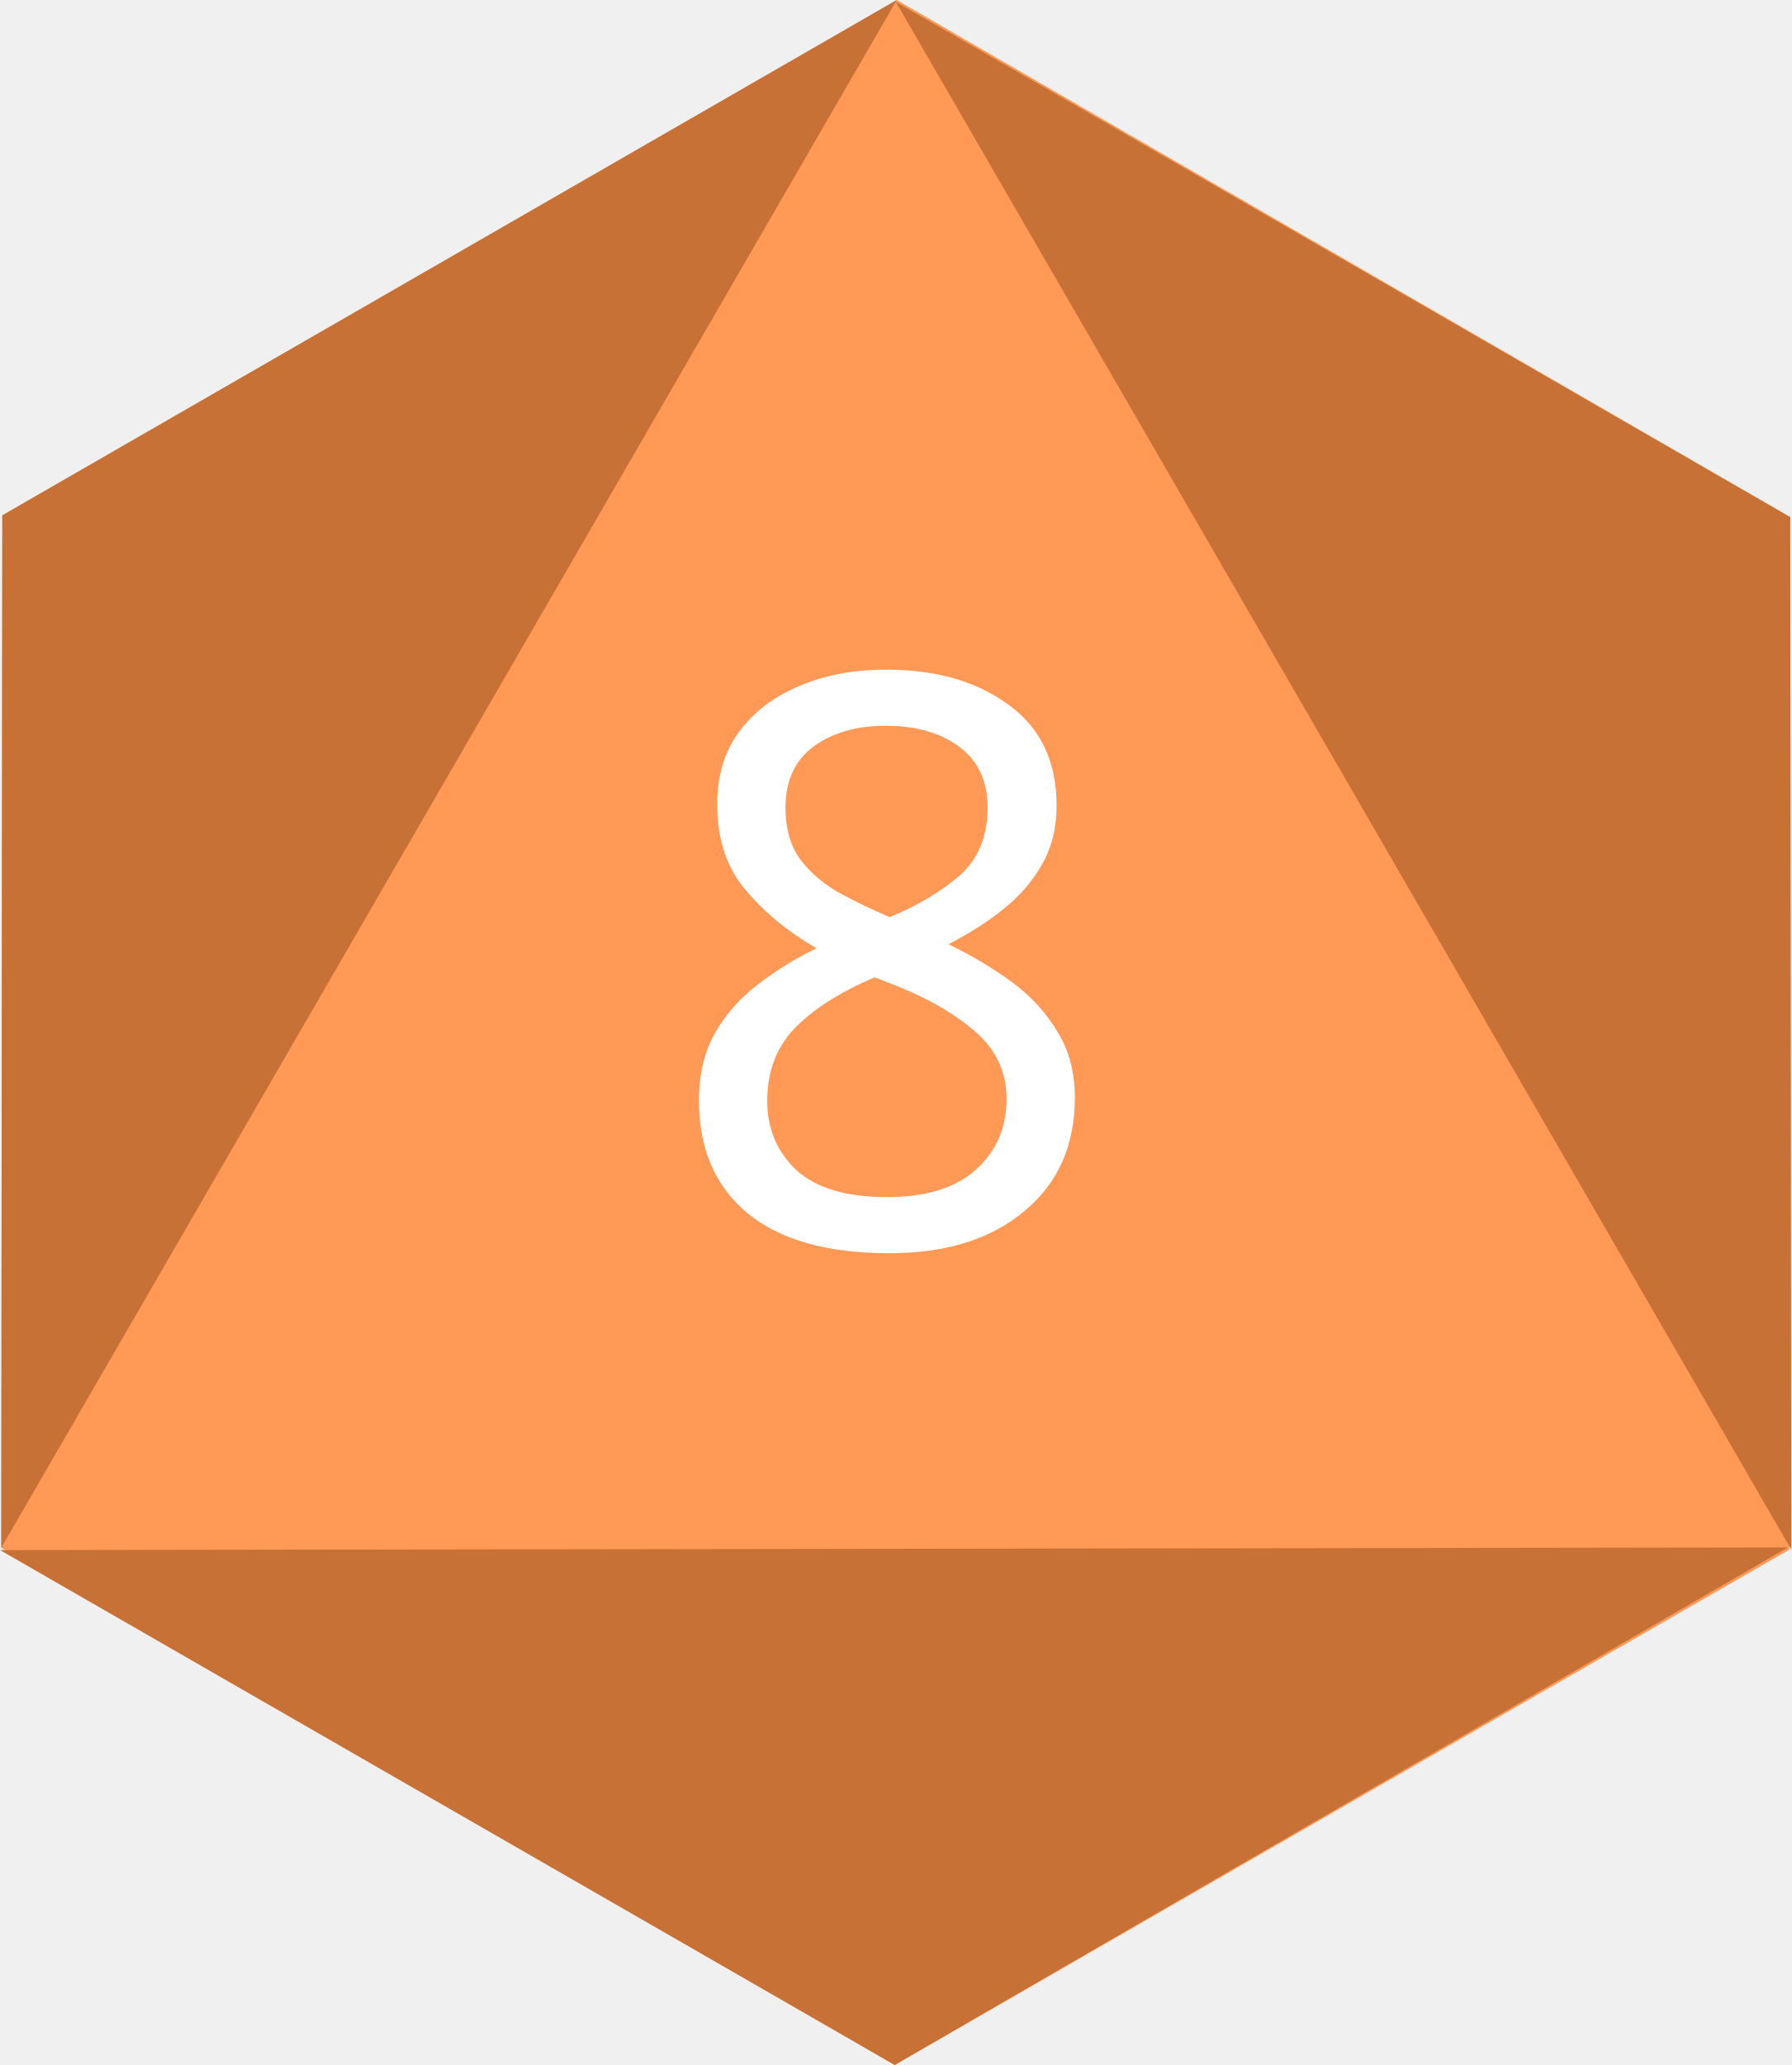
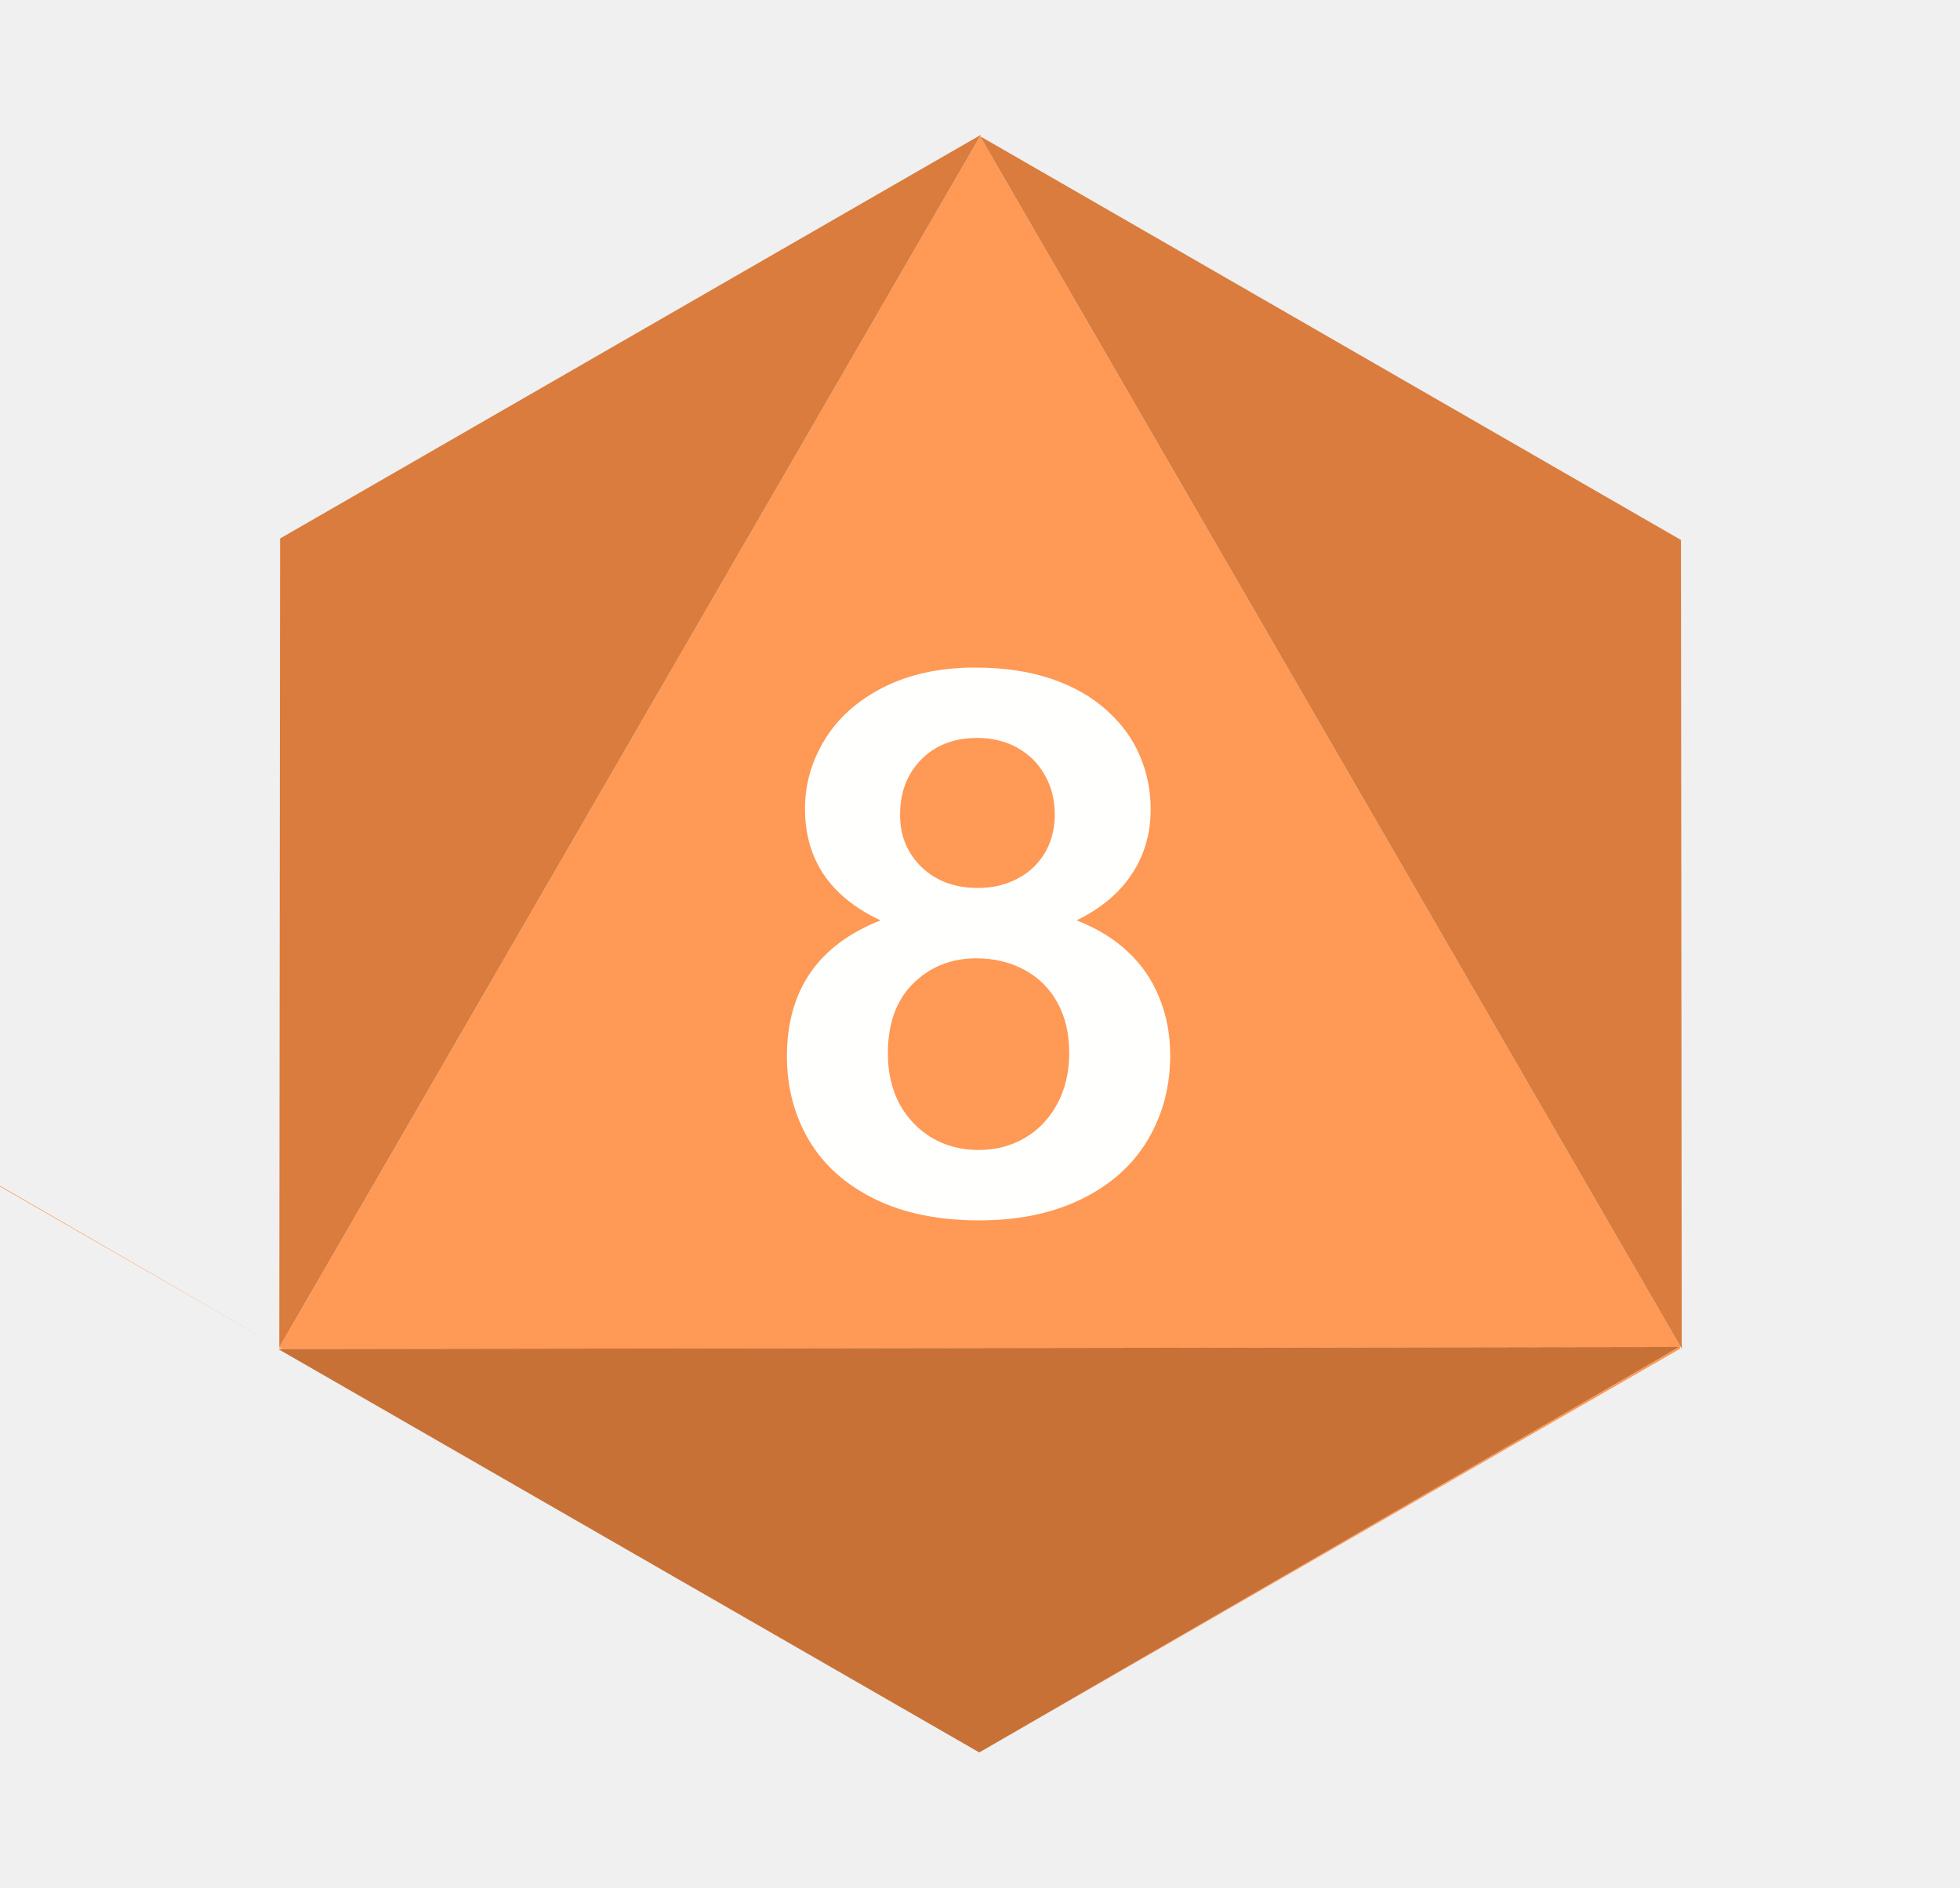
- <svg xmlns="http://www.w3.org/2000/svg" width="41.399mm" height="47.714mm" viewBox="0 0 41.399 47.714" version="1.1" id="svg8">
+ <svg xmlns="http://www.w3.org/2000/svg" width="36.351mm" height="35mm" viewBox="0 0 36.351 35" version="1.1" id="svg8">
  <defs id="defs2">
    <rect x="66.193" y="128.984" width="12.331" height="15.403" id="rect22" />
    <rect x="66.193" y="128.984" width="12.331" height="15.403" id="rect22-3" />
    <rect x="66.193" y="128.984" width="12.331" height="15.403" id="rect35" />
+     <filter style="color-interpolation-filters:sRGB" id="filter1586-6" x="-0" width="1" y="-7.1960421e-05" height="1">
+       <feGaussianBlur stdDeviation="0" id="feGaussianBlur1588-2" />
+     </filter>
+     <filter style="color-interpolation-filters:sRGB" id="filter1586-8" x="-0" width="1" y="-7.1960421e-05" height="1">
+       <feGaussianBlur stdDeviation="0" id="feGaussianBlur1588-28" />
+     </filter>
+     <filter style="color-interpolation-filters:sRGB" id="filter1586-7" x="-0" width="1" y="-7.1960421e-05" height="1">
+       <feGaussianBlur stdDeviation="0" id="feGaussianBlur1588-24" />
+     </filter>
+     <filter style="color-interpolation-filters:sRGB" id="filter1586-2" x="-0" width="1" y="-7.1960421e-05" height="1">
+       <feGaussianBlur stdDeviation="0" id="feGaussianBlur1588-1" />
+     </filter>
+     <filter style="color-interpolation-filters:sRGB" id="filter1586-2-8" x="-0" width="1" y="-7.1960421e-05" height="1">
+       <feGaussianBlur stdDeviation="0" id="feGaussianBlur1588-1-3" />
+     </filter>
+     <filter style="color-interpolation-filters:sRGB" id="filter1586-2-8-7" x="-0" width="1" y="-7.1960421e-05" height="1">
+       <feGaussianBlur stdDeviation="0" id="feGaussianBlur1588-1-3-0" />
+     </filter>
+     <filter style="color-interpolation-filters:sRGB" id="filter1586-2-8-7-3" x="-0" width="1" y="-7.1960421e-05" height="1">
+       <feGaussianBlur stdDeviation="0" id="feGaussianBlur1588-1-3-0-3" />
+     </filter>
+     <filter style="color-interpolation-filters:sRGB" id="filter1586-2-8-7-37" x="-0" width="1" y="-7.1960421e-05" height="1">
+       <feGaussianBlur stdDeviation="0" id="feGaussianBlur1588-1-3-0-9" />
+     </filter>
+     <filter style="color-interpolation-filters:sRGB" id="filter1586-2-8-7-0" x="-0" width="1" y="-7.1960421e-05" height="1">
+       <feGaussianBlur stdDeviation="0" id="feGaussianBlur1588-1-3-0-4" />
+     </filter>
+     <filter style="color-interpolation-filters:sRGB" id="filter1586-2-8-7-05" x="-0" width="1" y="-7.1960421e-05" height="1">
+       <feGaussianBlur stdDeviation="0" id="feGaussianBlur1588-1-3-0-2" />
+     </filter>
+     <filter style="color-interpolation-filters:sRGB" id="filter1586-2-8-7-5" x="-0" width="1" y="-7.1960421e-05" height="1">
+       <feGaussianBlur stdDeviation="0" id="feGaussianBlur1588-1-3-0-7" />
+     </filter>
  </defs>
-   <g id="layer1" transform="translate(-50.13171,-107.3317)">
-     <path id="path16" style="fill:#ff9955;fill-rule:evenodd;stroke-width:0.265" d="m 91.483,143.138 -20.673,11.908 -20.649,-11.949 0.024,-23.857 20.673,-11.908 20.649,11.949 z" />
-     <text xml:space="preserve" style="font-size:18.371px;line-height:1.25;font-family:'Arial Rounded MT Bold';-inkscape-font-specification:'Arial Rounded MT Bold, Normal';font-variant-numeric:proportional-nums;fill:#ffffff;stroke-width:0.265" x="65.377" y="136.104" id="text64">
-       <tspan id="tspan62" x="65.377" y="136.104" style="fill:#ffffff;stroke-width:0.265">8</tspan>
-     </text>
-     <path id="path16-8" style="fill:#c87137;fill-rule:evenodd;stroke-width:0.265" d="m 50.161,143.096 0.024,-23.857 20.673,-11.908 c -20.697,35.764 0,0 -20.697,35.764 z" />
-     <path id="path16-8-7" style="fill:#c87137;fill-rule:evenodd;stroke-width:0.265" d="m 91.531,143.138 -0.024,-23.857 -20.673,-11.908 c 20.697,35.764 0,0 20.697,35.764 z" />
-     <path id="path16-8-2" style="fill:#c87137;fill-rule:evenodd;stroke-width:0.265" d="M 91.453,143.086 70.81,155.045 50.132,143.148 c 41.321,-0.061 0,0 41.321,-0.061 z" />
+   <g id="layer1" transform="translate(-52.65844,-113.6885)">
+     <g id="g4597" transform="translate(-77.32809,-48.13279)">
+       <path style="fill:#ff9955;fill-rule:evenodd;stroke-width:0.22" id="path16" d="m 87.298,146.188 -34.639,-0.003 17.322,-29.997 z" />
+       <path style="mix-blend-mode:normal;fill:#d97c3e;fill-opacity:1;stroke:none;stroke-width:0.22px;stroke-linecap:butt;stroke-linejoin:miter;stroke-opacity:1" d="m 69.981,116.188 17.317,30 1.712,-5.022 -19.029,-24.978" id="path961" />
+     </g>
+     <g aria-label="1" id="text64-7" style="font-size:17.639px;line-height:1.25;font-family:'Arial Rounded MT Bold';-inkscape-font-specification:'Arial Rounded MT Bold, Normal';font-variant-numeric:proportional-nums;text-align:center;text-anchor:middle;opacity:0.994;fill:#ffffff;fill-rule:nonzero;stroke-width:0.265;filter:url(#filter1586-8)" transform="matrix(0.7935463,0,0,0.7935463,-126.7411,36.62646)">
+       <path d="m 109.178,135.112 v -7.838 c -1.458,1.12 -1.71,1.289 -2.215,1.289 -0.241,0 -0.456,-0.095 -0.646,-0.284 -0.184,-0.195 -0.276,-0.419 -0.276,-0.672 0,-0.293 0.092,-0.508 0.276,-0.646 0.184,-0.138 0.529,-0.275 0.973,-0.534 0.313,-0.183 0.493,-0.307 0.908,-0.667 0.418,-0.363 0.814,-0.743 1.135,-1.19 0.322,-0.448 0.531,-0.723 0.629,-0.827 0.098,-0.103 0.281,-0.155 0.551,-0.155 0.304,0 0.548,0.118 0.732,0.353 0.184,0.235 0.276,0.56 0.276,0.973 v 9.862 c 0,1.154 -0.393,1.731 -1.18,1.731 -0.35,0 -0.632,-0.118 -0.844,-0.353 -0.212,-0.235 -0.319,-0.583 -0.319,-1.042 z" style="font-style:normal;font-variant:normal;font-weight:normal;font-stretch:normal;font-size:17.639px;font-family:'Arial Rounded MT Bold';-inkscape-font-specification:'Arial Rounded MT Bold, ';text-align:center;text-anchor:middle;fill:#ffffff;fill-rule:nonzero;stroke-width:0.265" id="path1133" />
+     </g>
+     <g aria-label="9" id="text64-75-5-6-70" style="font-size:17.639px;line-height:1.25;font-family:'Arial Rounded MT Bold';-inkscape-font-specification:'Arial Rounded MT Bold, Normal';font-variant-numeric:proportional-nums;text-align:center;text-anchor:middle;opacity:0.994;fill:#ffffff;fill-rule:nonzero;stroke-width:0.265;filter:url(#filter1586-2-8-7-05)" transform="matrix(0.7935463,0,0,0.7935463,10.58574,38.09277)">
+       <path d="m 34.257,128.794 q -0.568,0.672 -1.275,1.016 -0.698,0.336 -1.55,0.336 -0.81,0 -1.516,-0.31 -0.698,-0.319 -1.214,-0.878 -0.508,-0.568 -0.784,-1.318 -0.276,-0.758 -0.276,-1.585 0,-0.887 0.31,-1.679 0.31,-0.801 0.887,-1.387 0.577,-0.586 1.369,-0.913 0.801,-0.327 1.766,-0.327 1.111,0 1.981,0.405 0.87,0.405 1.464,1.18 0.594,0.767 0.913,1.938 0.319,1.171 0.319,2.653 0,1.654 -0.336,2.92 -0.336,1.257 -0.982,2.119 -0.637,0.853 -1.533,1.275 -0.896,0.413 -2.033,0.413 -1.12,0 -1.946,-0.422 -0.827,-0.431 -1.257,-1.059 -0.431,-0.637 -0.431,-1.223 0,-0.362 0.267,-0.646 0.267,-0.284 0.68,-0.284 0.379,0 0.68,0.215 0.301,0.207 0.456,0.629 0.189,0.517 0.629,0.835 0.439,0.31 0.99,0.31 0.491,0 0.93,-0.25 0.439,-0.25 0.749,-0.706 0.62,-0.922 0.741,-3.256 z m -0.198,-2.635 q 0,-0.586 -0.164,-1.077 -0.155,-0.5 -0.448,-0.861 -0.284,-0.362 -0.689,-0.568 -0.396,-0.207 -0.87,-0.207 -0.818,0 -1.387,0.706 -0.568,0.698 -0.568,1.852 0,1.145 0.568,1.826 0.568,0.68 1.438,0.68 0.534,0 1.016,-0.276 0.491,-0.284 0.792,-0.818 0.31,-0.534 0.31,-1.257 z" style="font-style:normal;font-variant:normal;font-weight:normal;font-stretch:normal;font-size:17.639px;font-family:'Arial Rounded MT Bold';-inkscape-font-specification:'Arial Rounded MT Bold, ';text-align:center;text-anchor:middle;fill:#ffffff;fill-rule:nonzero;stroke-width:0.265" id="path262" />
+     </g>
+     <g aria-label="0" id="text64-75-5-6-73" style="font-size:17.639px;line-height:1.25;font-family:'Arial Rounded MT Bold';-inkscape-font-specification:'Arial Rounded MT Bold, Normal';font-variant-numeric:proportional-nums;text-align:center;text-anchor:middle;opacity:0.994;fill:#ffffff;fill-rule:nonzero;stroke-width:0.265;filter:url(#filter1586-2-8-7-5)" transform="matrix(0.7935463,0,0,0.7935463,10.58574,38.09277)">
+       <path d="m -67.941,128.269 q 0,1.412 -0.172,2.429 -0.172,1.016 -0.637,1.843 -0.586,1.016 -1.516,1.568 -0.93,0.551 -2.067,0.551 -1.309,0 -2.351,-0.741 -1.034,-0.741 -1.559,-2.05 -0.267,-0.715 -0.396,-1.576 -0.121,-0.87 -0.121,-1.878 0,-1.301 0.138,-2.343 0.138,-1.042 0.431,-1.791 0.508,-1.24 1.473,-1.886 0.973,-0.655 2.317,-0.655 0.887,0 1.611,0.293 0.723,0.284 1.266,0.844 0.551,0.551 0.93,1.369 0.655,1.421 0.655,4.022 z m -2.36,-0.172 q 0,-1.576 -0.189,-2.575 -0.189,-1.008 -0.637,-1.516 -0.448,-0.517 -1.24,-0.517 -1.137,0 -1.585,1.145 -0.439,1.145 -0.439,3.531 0,1.619 0.189,2.653 0.189,1.034 0.637,1.568 0.448,0.525 1.214,0.525 0.792,0 1.24,-0.551 0.448,-0.551 0.629,-1.576 0.181,-1.025 0.181,-2.687 z" style="font-style:normal;font-variant:normal;font-weight:normal;font-stretch:normal;font-size:17.639px;font-family:'Arial Rounded MT Bold';-inkscape-font-specification:'Arial Rounded MT Bold, ';text-align:center;text-anchor:middle;fill:#ffffff;fill-rule:nonzero;stroke-width:0.265" id="path265" />
+     </g>
+     <g id="g114" transform="translate(-158.7371,-37.6617)">
+       <path style="color:#000000;font-style:normal;font-variant:normal;font-weight:normal;font-stretch:normal;font-size:medium;line-height:normal;font-family:sans-serif;font-variant-ligatures:normal;font-variant-position:normal;font-variant-caps:normal;font-variant-numeric:normal;font-variant-alternates:normal;font-variant-east-asian:normal;font-feature-settings:normal;font-variation-settings:normal;text-indent:0;text-align:start;text-decoration:none;text-decoration-line:none;text-decoration-style:solid;text-decoration-color:#000000;letter-spacing:normal;word-spacing:normal;text-transform:none;writing-mode:lr-tb;direction:ltr;text-orientation:mixed;dominant-baseline:auto;baseline-shift:baseline;text-anchor:start;white-space:normal;shape-padding:0;shape-margin:0;inline-size:0;clip-rule:nonzero;display:inline;overflow:visible;visibility:visible;isolation:auto;mix-blend-mode:normal;color-interpolation:sRGB;color-interpolation-filters:linearRGB;solid-color:#000000;solid-opacity:1;vector-effect:none;fill:#ff9955;fill-opacity:1;fill-rule:evenodd;stroke:none;stroke-width:0.207;stroke-linecap:butt;stroke-linejoin:miter;stroke-miterlimit:4;stroke-dasharray:none;stroke-dashoffset:0;stroke-opacity:1;color-rendering:auto;image-rendering:auto;shape-rendering:auto;text-rendering:auto;enable-background:accumulate;stop-color:#000000" d="m 82.529,146.188 -26.695,-0.025 0.025,-26.695 26.695,0.025 z" id="path16-0" />
+       <path style="fill:#d97c3e;fill-opacity:1;stroke:none;stroke-width:0.207px;stroke-linecap:butt;stroke-linejoin:miter;stroke-opacity:1" d="m 55.859,119.469 26.695,0.025 3.28,-3.28 -26.695,-0.025 z" id="path1678" />
+       <path style="fill:#bd6a34;fill-opacity:1;stroke:none;stroke-width:0.207px;stroke-linecap:butt;stroke-linejoin:miter;stroke-opacity:1" d="m 82.554,119.494 3.28,-3.28 -0.025,26.695 -3.28,3.28 z" id="path1680" />
+     </g>
+     <path style="fill:#ff9955;fill-rule:evenodd;stroke-width:0.166" d="m 44.855,131.163 -0.015,0.026 v 5.1e-4 l 12.998,7.486 z" id="path16-1" />
+     <g id="g254">
+       <path style="fill:#ff9955;fill-rule:evenodd;stroke-width:0.166" d="m 70.836,116.215 -12.998,22.461 0.055,0.032 25.907,-0.039 v 5.3e-4 l -12.98,7.519 12.998,-7.487 v -0.052 z" id="path244" />
+       <path id="path16-8" style="fill:#d97c3e;fill-opacity:1;fill-rule:evenodd;stroke-width:0.166" d="m 57.838,138.675 0.015,-15 12.998,-7.487 c -13.013,22.487 0,0 -13.013,22.487 z" />
+       <path id="path16-8-7" style="fill:#d97c3e;fill-opacity:1;fill-rule:evenodd;stroke-width:0.166" d="m 83.849,138.702 -0.015,-15 -12.998,-7.487 c 13.013,22.487 0,0 13.013,22.487 z" />
+       <path id="path16-8-2" style="fill:#c87137;fill-opacity:1;fill-rule:evenodd;stroke-width:0.166" d="m 83.8,138.669 -12.979,7.519 -13.002,-7.481 c 25.981,-0.039 0,0 25.981,-0.039 z" />
+     </g>
+     <g aria-label="8" id="text64-75-5-6-7" style="font-size:17.639px;line-height:1.25;font-family:'Arial Rounded MT Bold';-inkscape-font-specification:'Arial Rounded MT Bold, Normal';font-variant-numeric:proportional-nums;text-align:center;text-anchor:middle;opacity:0.994;fill:#ffffff;fill-rule:nonzero;stroke-width:0.265;filter:url(#filter1586-2-8-7-0)" transform="matrix(0.7935463,0,0,0.7935463,53.58917,29.4616)">
+       <path d="m 17.641,125.039 q 0,-0.861 0.465,-1.619 0.474,-0.767 1.378,-1.223 0.913,-0.456 2.127,-0.456 1.025,0 1.8,0.267 0.775,0.267 1.292,0.741 0.517,0.465 0.767,1.059 0.25,0.586 0.25,1.249 0,0.844 -0.439,1.507 -0.431,0.663 -1.292,1.085 0.732,0.284 1.214,0.749 0.482,0.456 0.723,1.068 0.25,0.603 0.25,1.344 0,1.085 -0.525,1.972 -0.525,0.878 -1.542,1.378 -1.016,0.5 -2.394,0.5 -1.43,0 -2.446,-0.5 -1.016,-0.5 -1.533,-1.369 -0.517,-0.878 -0.517,-1.964 0,-2.317 2.188,-3.178 -1.766,-0.827 -1.766,-2.61 z m 6.175,5.702 q 0,-0.672 -0.276,-1.171 -0.276,-0.5 -0.775,-0.767 -0.5,-0.267 -1.12,-0.267 -0.878,0 -1.473,0.586 -0.594,0.586 -0.594,1.636 0,0.672 0.276,1.189 0.284,0.508 0.767,0.792 0.482,0.276 1.077,0.276 0.603,0 1.085,-0.284 0.482,-0.284 0.758,-0.801 0.276,-0.517 0.276,-1.189 z m -2.153,-7.355 q -0.81,0 -1.309,0.508 -0.491,0.5 -0.491,1.292 0,0.732 0.508,1.223 0.508,0.482 1.309,0.482 0.405,0 0.732,-0.129 0.336,-0.129 0.568,-0.353 0.241,-0.233 0.37,-0.543 0.129,-0.319 0.129,-0.698 0,-0.508 -0.233,-0.913 -0.224,-0.405 -0.637,-0.637 -0.413,-0.233 -0.947,-0.233 z" style="font-style:normal;font-variant:normal;font-weight:normal;font-stretch:normal;font-size:17.639px;font-family:'Arial Rounded MT Bold';-inkscape-font-specification:'Arial Rounded MT Bold, ';text-align:center;text-anchor:middle;fill:#ffffff;fill-rule:nonzero;stroke-width:0.265" id="path259" />
+     </g>
+     <g aria-label="7" id="text64-75-5-6-9" style="font-size:17.639px;line-height:1.25;font-family:'Arial Rounded MT Bold';-inkscape-font-specification:'Arial Rounded MT Bold, Normal';font-variant-numeric:proportional-nums;text-align:center;text-anchor:middle;opacity:0.994;fill:#ffffff;fill-rule:nonzero;stroke-width:0.265;filter:url(#filter1586-2-8-7-37)" transform="matrix(0.7935463,0,0,0.7935463,6.266337,38.16045)">
+       <path d="m 12.151,122.188 h 5.736 q 0.827,0 1.197,0.258 0.37,0.258 0.37,0.853 0,0.362 -0.439,0.956 -0.431,0.594 -0.99,1.318 -0.551,0.715 -1.145,1.783 -0.586,1.068 -1.077,2.61 -0.207,0.68 -0.293,1.128 -0.086,0.448 -0.189,1.163 -0.103,0.715 -0.181,1.094 -0.181,0.878 -0.517,1.223 -0.327,0.336 -0.878,0.336 -0.525,0 -0.844,-0.362 -0.319,-0.37 -0.319,-1.085 0,-0.551 0.233,-1.499 0.233,-0.947 0.758,-2.265 0.525,-1.326 1.309,-2.713 0.792,-1.395 1.878,-2.773 h -4.608 q -0.723,0 -1.085,-0.258 -0.353,-0.267 -0.353,-0.827 0,-0.594 0.379,-0.767 0.379,-0.172 1.059,-0.172 z" style="font-style:normal;font-variant:normal;font-weight:normal;font-stretch:normal;font-size:17.639px;font-family:'Arial Rounded MT Bold';-inkscape-font-specification:'Arial Rounded MT Bold, ';text-align:center;text-anchor:middle;fill:#ffffff;fill-rule:nonzero;stroke-width:0.265" id="path256" />
+     </g>
+     <g aria-label="6" id="text64-75-5-6-5" style="font-size:17.639px;line-height:1.25;font-family:'Arial Rounded MT Bold';-inkscape-font-specification:'Arial Rounded MT Bold, Normal';font-variant-numeric:proportional-nums;text-align:center;text-anchor:middle;opacity:0.994;fill:#ffffff;fill-rule:nonzero;stroke-width:0.265;filter:url(#filter1586-2-8-7-3)" transform="matrix(0.7935463,0,0,0.7935463,8.401581,39.05278)">
+       <path d="m -2.781,127.336 q 0.586,-0.698 1.275,-1.034 0.689,-0.336 1.542,-0.336 0.818,0 1.507,0.31 0.698,0.301 1.214,0.87 0.525,0.56 0.81,1.326 0.284,0.767 0.284,1.602 0,1.214 -0.56,2.205 -0.551,0.99 -1.55,1.55 -0.99,0.551 -2.248,0.551 -1.447,0 -2.498,-0.706 -1.051,-0.706 -1.611,-2.084 -0.551,-1.387 -0.551,-3.385 0,-1.628 0.336,-2.911 0.336,-1.283 0.965,-2.127 0.629,-0.844 1.524,-1.275 0.896,-0.431 2.041,-0.431 1.102,0 1.938,0.431 0.844,0.431 1.266,1.068 0.431,0.637 0.431,1.223 0,0.353 -0.267,0.646 -0.267,0.284 -0.68,0.284 -0.362,0 -0.672,-0.224 -0.31,-0.233 -0.456,-0.637 -0.198,-0.517 -0.629,-0.827 -0.431,-0.319 -0.999,-0.319 -0.456,0 -0.913,0.267 -0.448,0.258 -0.758,0.706 -0.629,0.913 -0.741,3.256 z m 2.325,5.349 q 0.87,0 1.438,-0.706 0.568,-0.715 0.568,-1.869 0,-0.784 -0.267,-1.344 -0.267,-0.568 -0.732,-0.861 -0.465,-0.301 -1.025,-0.301 -0.534,0 -1.025,0.284 -0.482,0.284 -0.784,0.827 -0.293,0.534 -0.293,1.257 0,1.163 0.603,1.938 0.603,0.775 1.516,0.775 z" style="font-style:normal;font-variant:normal;font-weight:normal;font-stretch:normal;font-size:17.639px;font-family:'Arial Rounded MT Bold';-inkscape-font-specification:'Arial Rounded MT Bold, ';text-align:center;text-anchor:middle;fill:#ffffff;fill-rule:nonzero;stroke-width:0.265" id="path268" />
+     </g>
+     <g aria-label="5" id="text64-75-5-6" style="font-size:17.639px;line-height:1.25;font-family:'Arial Rounded MT Bold';-inkscape-font-specification:'Arial Rounded MT Bold, Normal';font-variant-numeric:proportional-nums;text-align:center;text-anchor:middle;opacity:0.994;fill:#ffffff;fill-rule:nonzero;stroke-width:0.265;filter:url(#filter1586-2-8-7)" transform="matrix(0.7935463,0,0,0.7935463,9.888668,38.92514)">
+       <path d="m -10.804,123.613 h -4.091 l -0.491,2.791 q 1.223,-0.655 2.257,-0.655 0.827,0 1.542,0.31 0.723,0.31 1.266,0.861 0.543,0.543 0.853,1.292 0.31,0.749 0.31,1.611 0,1.249 -0.56,2.274 -0.56,1.025 -1.619,1.628 -1.051,0.603 -2.429,0.603 -1.542,0 -2.506,-0.568 -0.956,-0.568 -1.361,-1.301 -0.396,-0.741 -0.396,-1.292 0,-0.336 0.276,-0.637 0.284,-0.301 0.706,-0.301 0.723,0 1.077,0.835 0.345,0.767 0.93,1.197 0.586,0.422 1.309,0.422 0.663,0 1.163,-0.345 0.5,-0.345 0.767,-0.947 0.276,-0.603 0.276,-1.369 0,-0.827 -0.293,-1.412 -0.293,-0.586 -0.784,-0.87 -0.491,-0.293 -1.094,-0.293 -0.741,0 -1.059,0.181 -0.319,0.181 -0.922,0.637 -0.594,0.448 -0.982,0.448 -0.422,0 -0.749,-0.301 -0.327,-0.31 -0.327,-0.698 0,-0.043 0.095,-0.586 l 0.723,-4.125 q 0.121,-0.741 0.448,-1.077 0.327,-0.336 1.068,-0.336 h 4.548 q 1.344,0 1.344,1.025 0,0.448 -0.327,0.723 -0.327,0.276 -0.965,0.276 z" style="font-style:normal;font-variant:normal;font-weight:normal;font-stretch:normal;font-size:17.639px;font-family:'Arial Rounded MT Bold';-inkscape-font-specification:'Arial Rounded MT Bold, ';text-align:center;text-anchor:middle;fill:#ffffff;fill-rule:nonzero;stroke-width:0.265" id="path271" />
+     </g>
+     <g aria-label="4" id="text64-75-5" style="font-size:17.639px;line-height:1.25;font-family:'Arial Rounded MT Bold';-inkscape-font-specification:'Arial Rounded MT Bold, Normal';font-variant-numeric:proportional-nums;text-align:center;text-anchor:middle;opacity:0.994;fill:#ffffff;fill-rule:nonzero;stroke-width:0.265;filter:url(#filter1586-2-8)" transform="matrix(0.7935463,0,0,0.7935463,13.12176,38.98317)">
+       <path d="m -38.061,131.711 v -1.602 h -4.324 q -0.818,0 -1.232,-0.37 -0.405,-0.37 -0.405,-1.008 0,-0.164 0.06,-0.327 0.06,-0.172 0.181,-0.353 0.121,-0.189 0.25,-0.362 0.129,-0.172 0.319,-0.422 l 4.565,-6.106 q 0.448,-0.603 0.732,-0.87 0.293,-0.276 0.698,-0.276 1.309,0 1.309,1.499 v 6.666 h 0.37 q 0.663,0 1.059,0.181 0.405,0.181 0.405,0.792 0,0.5 -0.327,0.732 -0.327,0.224 -0.982,0.224 h -0.525 v 1.602 q 0,0.663 -0.293,0.99 -0.293,0.319 -0.784,0.319 -0.482,0 -0.784,-0.327 -0.293,-0.336 -0.293,-0.982 z m -3.703,-3.531 h 3.703 v -5.004 z" style="font-style:normal;font-variant:normal;font-weight:normal;font-stretch:normal;font-size:17.639px;font-family:'Arial Rounded MT Bold';-inkscape-font-specification:'Arial Rounded MT Bold, ';text-align:center;text-anchor:middle;fill:#ffffff;fill-rule:nonzero;stroke-width:0.265" id="path274" />
+     </g>
+     <g aria-label="3" id="text64-75" style="font-size:17.639px;line-height:1.25;font-family:'Arial Rounded MT Bold';-inkscape-font-specification:'Arial Rounded MT Bold, Normal';font-variant-numeric:proportional-nums;text-align:center;text-anchor:middle;opacity:0.994;fill:#ffffff;fill-rule:nonzero;stroke-width:0.265;filter:url(#filter1586-2)" transform="matrix(0.7935463,0,0,0.7935463,11.24679,39.10663)">
+       <path d="m -27.677,125.97 q 0.792,0 1.361,-0.465 0.577,-0.465 0.577,-1.335 0,-0.663 -0.456,-1.137 -0.456,-0.482 -1.232,-0.482 -0.525,0 -0.87,0.146 -0.336,0.146 -0.534,0.388 -0.198,0.241 -0.379,0.62 -0.172,0.379 -0.319,0.715 -0.086,0.181 -0.31,0.284 -0.224,0.103 -0.517,0.103 -0.345,0 -0.637,-0.276 -0.284,-0.284 -0.284,-0.749 0,-0.448 0.267,-0.939 0.276,-0.5 0.792,-0.947 0.525,-0.448 1.301,-0.715 0.775,-0.276 1.731,-0.276 0.835,0 1.524,0.233 0.689,0.224 1.197,0.655 0.508,0.431 0.767,0.999 0.258,0.568 0.258,1.223 0,0.861 -0.379,1.481 -0.37,0.612 -1.068,1.197 0.672,0.362 1.128,0.827 0.465,0.465 0.698,1.034 0.233,0.56 0.233,1.214 0,0.784 -0.319,1.516 -0.31,0.732 -0.922,1.309 -0.612,0.568 -1.456,0.896 -0.835,0.319 -1.852,0.319 -1.034,0 -1.852,-0.37 -0.818,-0.37 -1.352,-0.922 -0.525,-0.56 -0.801,-1.154 -0.267,-0.594 -0.267,-0.982 0,-0.5 0.319,-0.801 0.327,-0.31 0.81,-0.31 0.241,0 0.465,0.146 0.224,0.138 0.293,0.336 0.448,1.197 0.956,1.783 0.517,0.577 1.447,0.577 0.534,0 1.025,-0.258 0.5,-0.267 0.818,-0.784 0.327,-0.517 0.327,-1.197 0,-1.008 -0.551,-1.576 -0.551,-0.577 -1.533,-0.577 -0.172,0 -0.534,0.035 -0.362,0.034 -0.465,0.034 -0.474,0 -0.732,-0.233 -0.258,-0.241 -0.258,-0.663 0,-0.413 0.31,-0.663 0.31,-0.258 0.922,-0.258 z" style="font-style:normal;font-variant:normal;font-weight:normal;font-stretch:normal;font-size:17.639px;font-family:'Arial Rounded MT Bold';-inkscape-font-specification:'Arial Rounded MT Bold, ';text-align:center;text-anchor:middle;fill:#ffffff;fill-rule:nonzero;stroke-width:0.265" id="path277" />
+     </g>
+     <g aria-label="2" id="text64-2" style="font-size:17.639px;line-height:1.25;font-family:'Arial Rounded MT Bold';-inkscape-font-specification:'Arial Rounded MT Bold, Normal';font-variant-numeric:proportional-nums;text-align:center;text-anchor:middle;opacity:0.994;fill:#ffffff;fill-rule:nonzero;stroke-width:0.265;filter:url(#filter1586-7)" transform="matrix(0.7935463,0,0,0.7935463,11.41541,38.13721)">
+       <path d="m -50.285,132.151 h 4.496 q 0.672,0 1.025,0.276 0.353,0.276 0.353,0.749 0,0.422 -0.284,0.715 -0.276,0.293 -0.844,0.293 h -6.339 q -0.646,0 -1.008,-0.353 -0.362,-0.362 -0.362,-0.844 0,-0.31 0.233,-0.818 0.233,-0.517 0.508,-0.81 1.145,-1.189 2.067,-2.033 0.922,-0.853 1.318,-1.12 0.706,-0.5 1.171,-0.999 0.474,-0.508 0.715,-1.034 0.25,-0.534 0.25,-1.042 0,-0.551 -0.267,-0.982 -0.258,-0.439 -0.715,-0.68 -0.448,-0.241 -0.982,-0.241 -1.128,0 -1.774,0.99 -0.086,0.129 -0.293,0.706 -0.198,0.577 -0.456,0.887 -0.25,0.31 -0.741,0.31 -0.431,0 -0.715,-0.284 -0.284,-0.284 -0.284,-0.775 0,-0.594 0.267,-1.24 0.267,-0.646 0.792,-1.171 0.534,-0.525 1.344,-0.844 0.818,-0.327 1.912,-0.327 1.318,0 2.248,0.413 0.603,0.276 1.059,0.758 0.456,0.482 0.706,1.12 0.258,0.629 0.258,1.309 0,1.068 -0.534,1.946 -0.525,0.87 -1.077,1.369 -0.551,0.491 -1.852,1.55 -1.292,1.059 -1.774,1.645 -0.207,0.233 -0.422,0.56 z" style="font-style:normal;font-variant:normal;font-weight:normal;font-stretch:normal;font-size:17.639px;font-family:'Arial Rounded MT Bold';-inkscape-font-specification:'Arial Rounded MT Bold, ';text-align:center;text-anchor:middle;fill:#ffffff;fill-rule:nonzero;stroke-width:0.265" id="path280" />
+     </g>
+     <path id="path1027-2" style="font-style:normal;font-variant:normal;font-weight:normal;font-stretch:normal;font-size:17.639px;line-height:1.25;font-family:'Arial Rounded MT Bold';-inkscape-font-specification:'Arial Rounded MT Bold, ';font-variant-numeric:proportional-nums;text-align:center;text-anchor:middle;opacity:0.994;fill:#ffffff;fill-rule:nonzero;stroke-width:1;filter:url(#filter1586-6)" d="m 225.479,78.289 c -1.324,0 -2.386,0.444 -3.189,1.334 -0.803,0.89 -1.205,2.203 -1.205,3.939 v 8.512 21.109 8.512 c 0,1.736 0.402,3.05 1.205,3.939 0.803,0.89 1.866,1.334 3.189,1.334 2.583,0 4.042,-1.65 4.381,-4.943 l 0.078,0.078 v -1.678 -35.594 -1.678 l -0.078,0.08 c -0.339,-3.294 -1.797,-4.945 -4.381,-4.945 z" transform="matrix(-0.2099591,0,0,0.2099591,14.2946,119.0164)" />
+     <g id="g4647" transform="translate(-23.37568,-44.61795)">
+       <path id="path16-4" style="fill:#ff9955;fill-rule:evenodd;stroke-width:0.135" d="m 70.196,116.237 -10.499,18.186 10.499,6.076 10.5,-6.076 z" />
+       <path style="fill:#d97c3e;fill-opacity:1;stroke:none;stroke-width:0.135px;stroke-linecap:butt;stroke-linejoin:miter;stroke-opacity:1" d="m 70.196,116.237 -10.5,18.186 -4.992,-0.37 0.491,-5.647 z" id="path491-3" />
+       <path id="path1338" style="fill:#bd6a34;fill-opacity:1;stroke:none;stroke-width:0.135px;stroke-linecap:butt;stroke-linejoin:miter;stroke-opacity:1" d="m 54.704,134.054 15.492,12.183 15.492,-12.183 -4.992,0.369 -10.5,6.076 -10.499,-6.076 z" />
+       <path style="fill:#d97c3e;fill-opacity:1;stroke:none;stroke-width:0.135px;stroke-linecap:butt;stroke-linejoin:miter;stroke-opacity:1" d="m 70.196,116.237 10.5,18.186 4.992,-0.37 -0.491,-5.647 z" id="path491-3-8" />
+     </g>
+     <g id="g4617" transform="translate(55.25818,-72.18964)">
+       <path style="fill:#ff9955;stroke:none;stroke-width:0.098" id="path1462" transform="scale(1,-1)" d="m 70.711,-122.66 -8.781,-6.38 3.354,-10.322 10.854,0 3.354,10.322 z" />
+       <path id="path1462-1" style="fill:#d97c3e;fill-opacity:1;stroke:none;stroke-width:0.066" d="m 70.711,116.913 -8.829,2.828 -5.418,7.523 5.466,1.776 8.781,-6.38 8.781,6.38 5.466,-1.776 -5.418,-7.523 z" />
+       <path id="path1462-1-2" style="fill:#a85f2e;fill-opacity:1;stroke:none;stroke-width:0.066" d="m 70.711,146.913 -8.805,-2.902 3.378,-4.649 h 10.854 l 3.378,4.649 z" />
+       <path id="path1462-1-0-3" style="fill:#c87137;fill-opacity:1;stroke:none;stroke-width:0.066" d="m 56.426,136.534 5.48,7.477 3.378,-4.649 -3.354,-10.322 -5.466,-1.776 z" />
+       <path id="path1462-1-0-3-3" style="fill:#c87137;fill-opacity:1;stroke:none;stroke-width:0.066" d="m 84.997,136.534 -5.48,7.477 -3.378,-4.649 3.354,-10.322 5.466,-1.776 z" />
+     </g>
+     <g id="g1801" transform="matrix(0.5183619,0,0,0.5183619,32.15176,-17.0431)">
+       <path style="fill:#ff9955;fill-opacity:1;stroke:none;stroke-width:0.01;stroke-miterlimit:4;stroke-dasharray:none" id="path1681" transform="scale(1,-1)" d="m 71.252,-114.015 -21.472,-37.19 42.944,0 z" />
+       <path id="path1681-7" style="fill:#c87137;fill-opacity:1;stroke:none;stroke-width:0.008;stroke-miterlimit:4;stroke-dasharray:none" d="M 71.289,172.59 49.78,151.205 h 42.944 z" />
+       <path id="path1681-7-8" style="fill:#d97c3e;fill-opacity:1;stroke:none;stroke-width:0.008;stroke-miterlimit:4;stroke-dasharray:none" d="m 42.051,121.95 29.201,-7.935 -21.472,37.19 z" />
+       <path id="path1681-7-8-3" style="fill:#d97c3e;fill-opacity:1;stroke:none;stroke-width:0.008;stroke-miterlimit:4;stroke-dasharray:none" d="m 100.526,121.95 -29.274,-7.935 21.472,37.19 z" />
+       <path style="fill:#bd6a34;fill-opacity:1;stroke:none;stroke-width:0.265px;stroke-linecap:butt;stroke-linejoin:miter;stroke-opacity:1" d="m 42.051,121.95 7.729,29.256 -7.729,4.504 -3e-6,-33.76" id="path1780" />
+       <path style="fill:#bd6a34;fill-opacity:1;stroke:none;stroke-width:0.265px;stroke-linecap:butt;stroke-linejoin:miter;stroke-opacity:1" d="m 92.724,151.205 7.802,4.504 V 121.95 Z" id="path1782" />
+       <path style="fill:#a85f2e;fill-opacity:1;stroke:none;stroke-width:0.265px;stroke-linecap:butt;stroke-linejoin:miter;stroke-opacity:1" d="m 49.78,151.205 -7.729,4.504 29.237,16.88 z" id="path1784" />
+       <path style="fill:#a85f2e;fill-opacity:1;stroke:none;stroke-width:0.265px;stroke-linecap:butt;stroke-linejoin:miter;stroke-opacity:1" d="m 92.724,151.205 -21.435,21.384 29.237,-16.88 z" id="path1786" />
+       <path style="fill:#ad6536;fill-opacity:1;stroke:none;stroke-width:0.265px;stroke-linecap:butt;stroke-linejoin:miter;stroke-opacity:1" d="m 71.252,114.015 -29.201,7.935 29.237,-16.88 29.237,16.88 z" id="path1790" />
+     </g>
  </g>
</svg>
